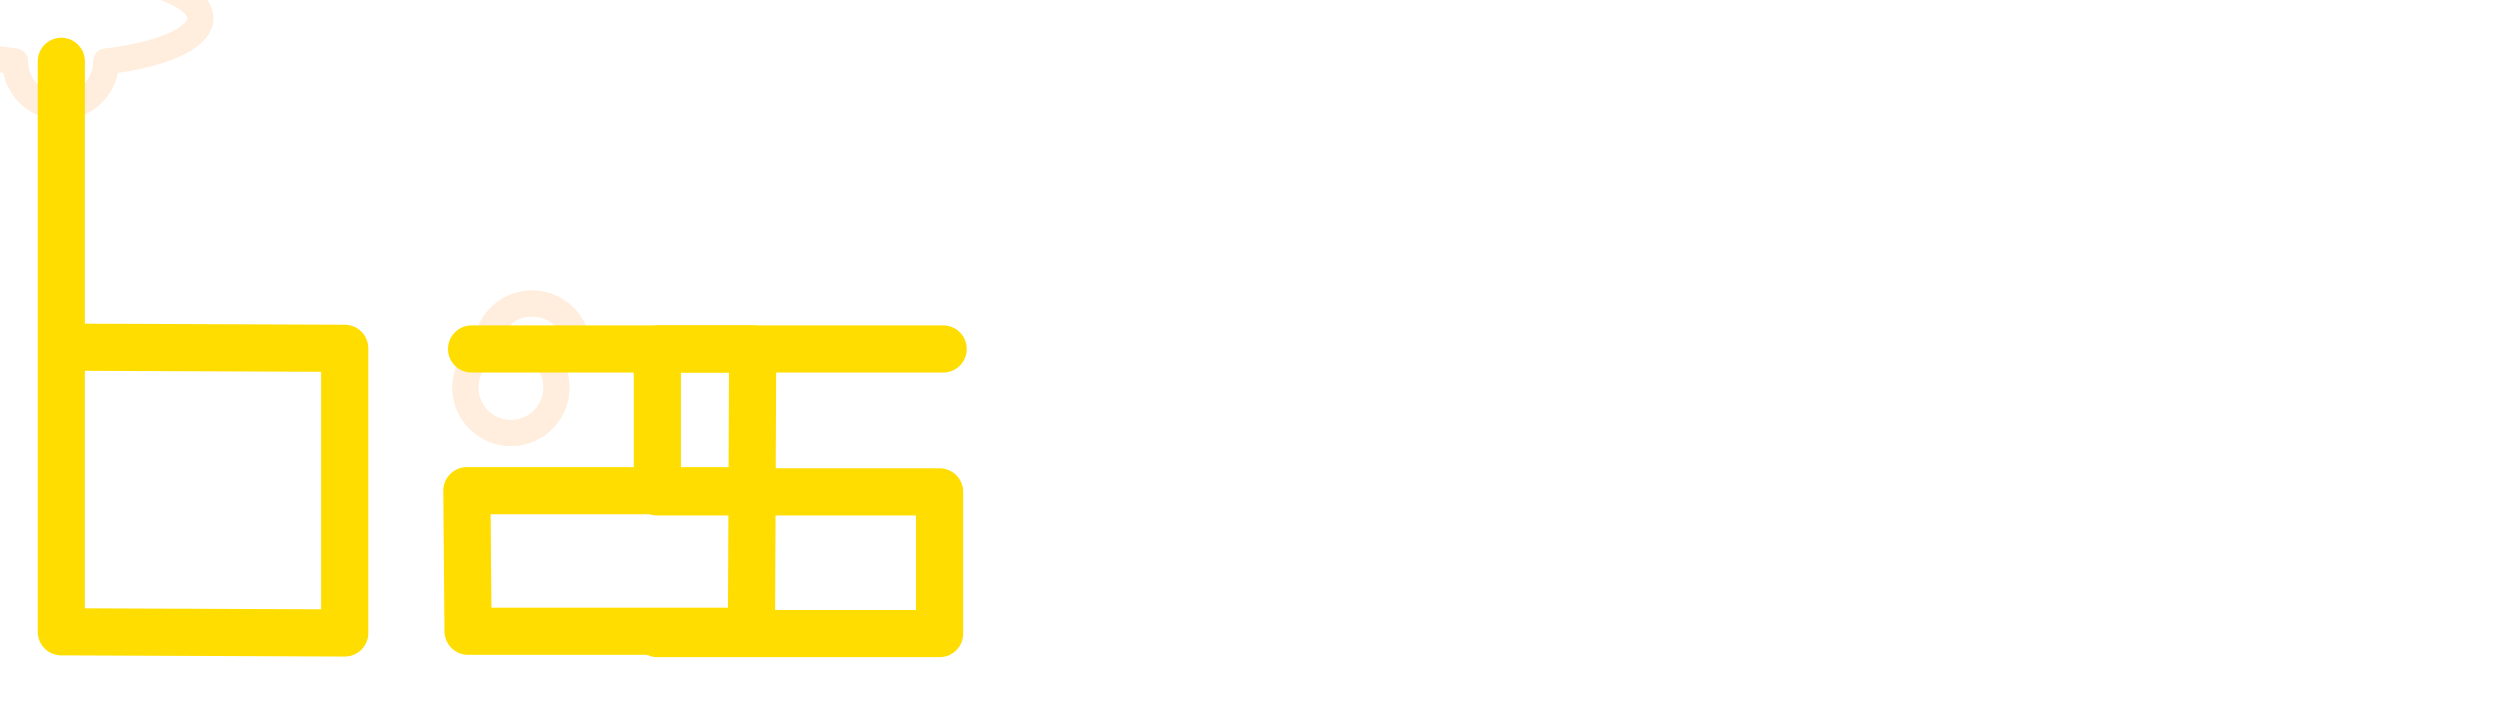
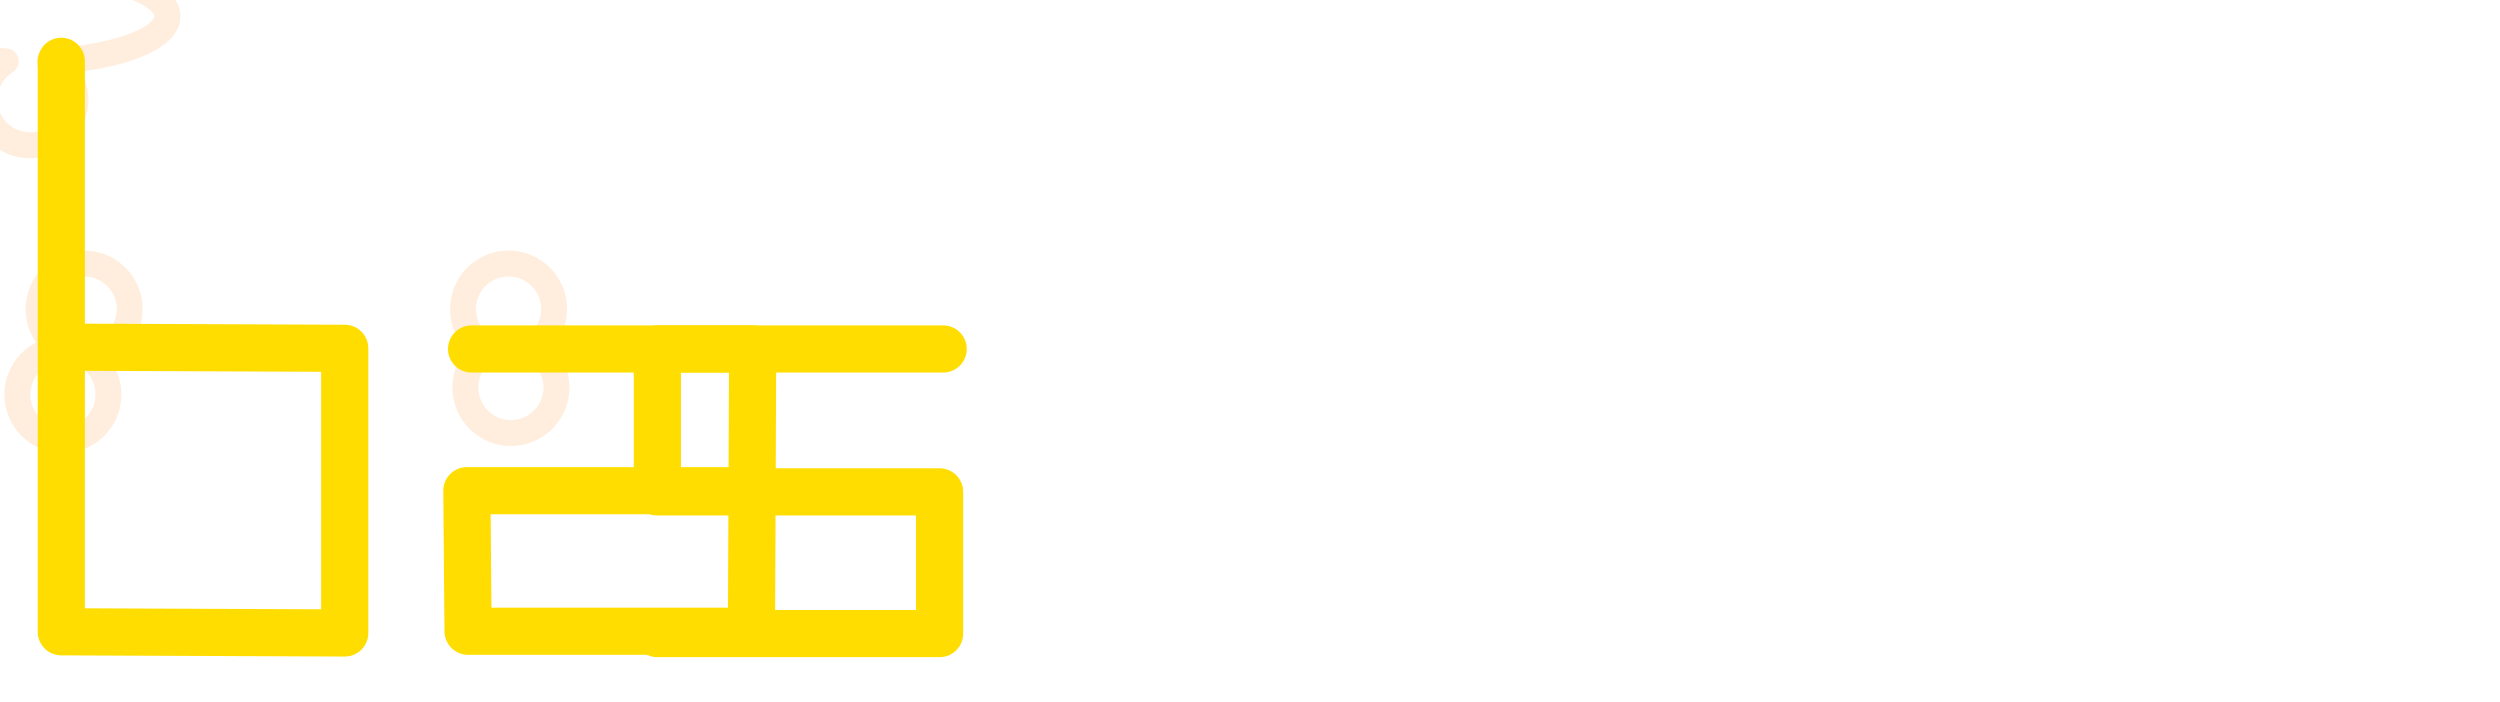
<svg xmlns="http://www.w3.org/2000/svg" width="530.12" height="148.72" id="svg2" version="1.1">
  <defs>
    <style type="text/css">
    path {
      fill:none;
      stroke-linecap:round;
      stroke-linejoin:round;
      stroke-miterlimit:4;
    }
    #circles path {
      stroke:#fed;
      stroke-width:5.5;
      stroke-opacity:1;
    }
    #text path {
      stroke:#ffdd00;
      stroke-width:10;
      stroke-opacity:1;
    }
    </style>
  </defs>
  <g id="img">
    <g id="circles">
-       <path id="a" d="m 113.5,74 a 9.66,9.66 0 1 1 -10.32,0 9.66,9.66 0 1 1 19.32,0 z" />
-       <path id="a" d="m 113.5,74 a 9.66,9.66 0 1 1 -10.32,0 9.66,9.66 0 1 1 19.32,0 z" />
-       <path id="b" d="m 22.5,13 a 9.65,9.65 0 1 1 -19.3,0 29.66,9.66 0 1 1 19.32,0 z" />
+       <path id="a" d="m 13.5,74 a 9.66,9.66 0 1 1 -0.32,0 9.66,9.66 0 1 1 9.32,0 z" />
+       <path id="a" d="m 113.5,74 a 9.66,9.66 0 1 1 -10.32,0 9.66,9.66 0 1 1 9.32,0 z" />
+       <path id="b" d="m 11.5,13 a 9.65,9.65 0 1 1 -10.3,0 29.66,9.66 0 1 1  9.32,0 z" />
    </g>
    <g id="text">
      <path id="A" d="m 13,13 0,120.97 60.1,0.25 0,-60.36 -60.1,-0.25" />
      <path id="n" d="m 100,74 59.6,0 -0.25,59.85 -60.1,0 -0.25,-29.8 60.61,0" />
      <path id="b" d="m 200,74 -60.61,0 0,30.3 59.85,0 0,30.05 -59.85,0" />
    </g>
  </g>
</svg>
